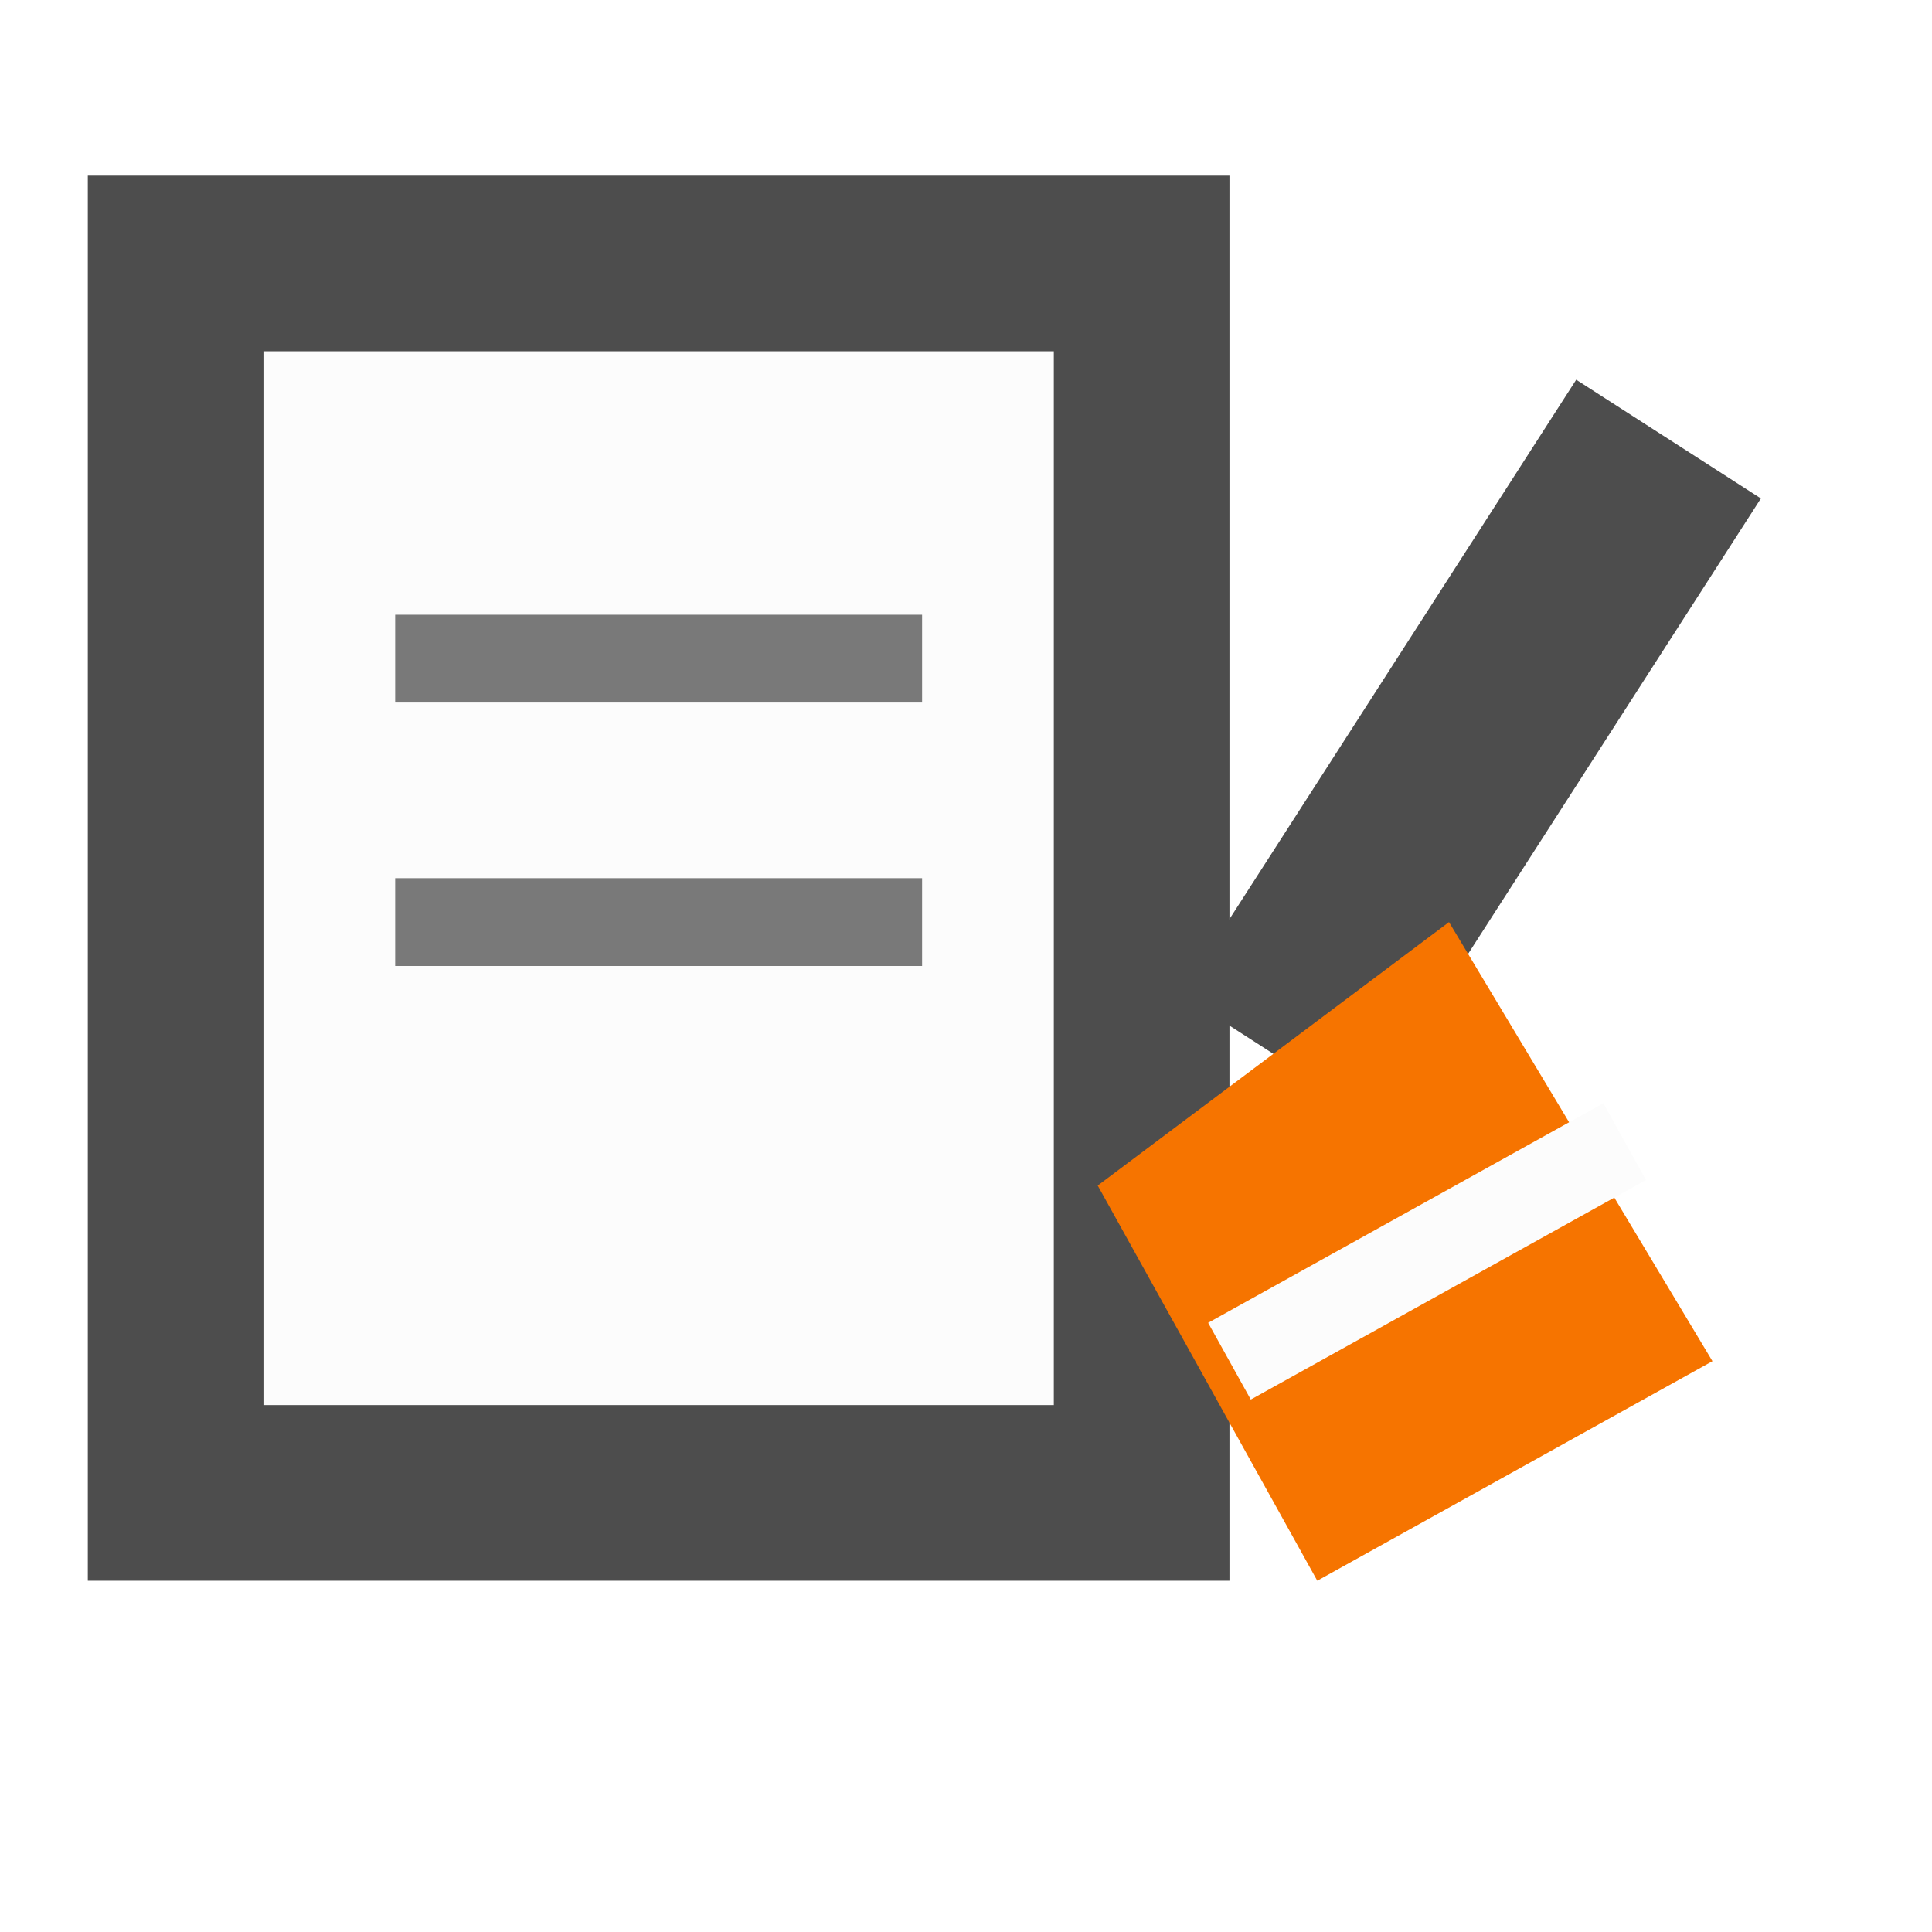
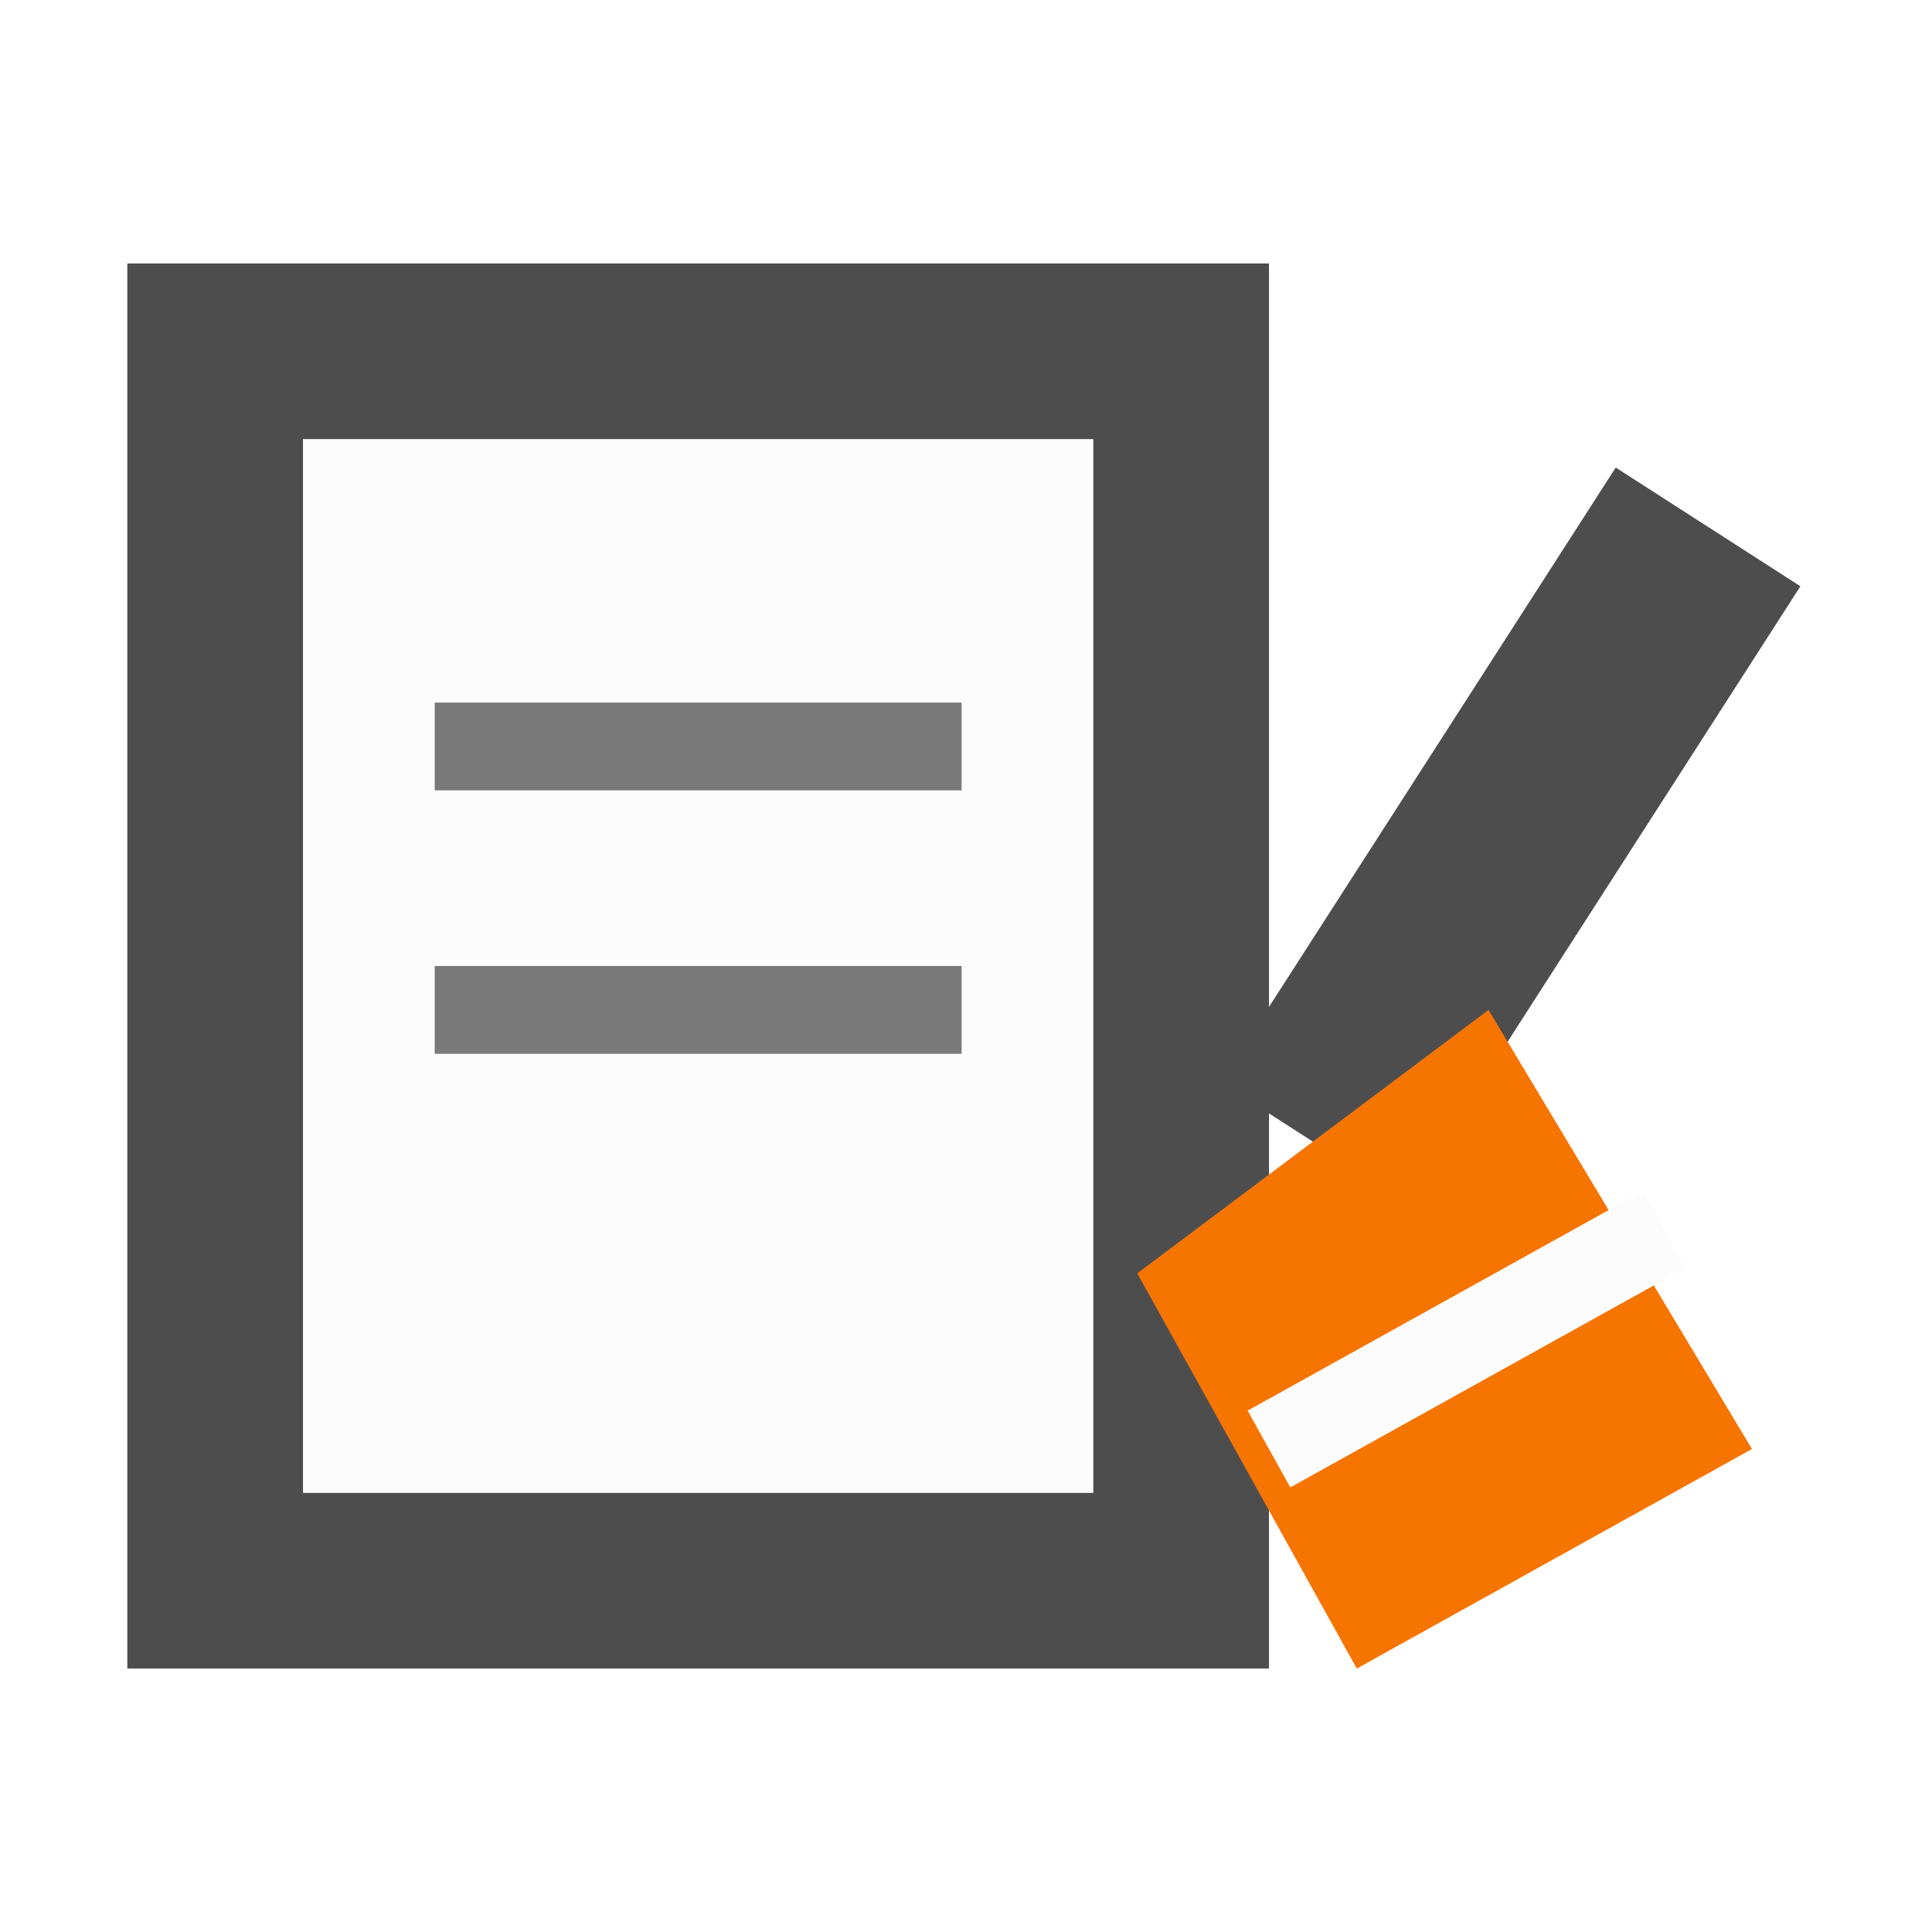
<svg xmlns="http://www.w3.org/2000/svg" width="22" height="22" viewBox="0 0 22 22">
-   <rect x="2.0" y="3.0" width="11" height="14" rx="0" fill="#fcfcfc" stroke="#4d4d4d" stroke-width="2.0" />
-   <line x1="4.5" y1="7.5" x2="10.5" y2="7.5" stroke="#797979" stroke-width="1.0" stroke-linecap="butt" />
-   <line x1="4.5" y1="10.5" x2="10.5" y2="10.5" stroke="#797979" stroke-width="1.0" stroke-linecap="butt" />
-   <line x1="19.00" y1="5.00" x2="14.50" y2="12.00" stroke="#4d4d4d" stroke-width="2.5" stroke-linecap="butt" />
-   <polygon points="16.5,10.5 12.5,13.5 15,18 19.5,15.5" fill="#f67400" />
-   <line x1="14.0" y1="15.5" x2="18.5" y2="13.0" stroke="#fcfcfc" stroke-width="1.0" stroke-linecap="butt" />
+   <g class="nrm" transform="translate(0.45,1.00)">
+     <rect x="2.0" y="3.0" width="11" height="14" rx="0" fill="#fcfcfc" stroke="#4d4d4d" stroke-width="2.0" />
+     <line x1="4.5" y1="7.5" x2="10.5" y2="7.5" stroke="#797979" stroke-width="1.0" stroke-linecap="butt" />
+     <line x1="4.5" y1="10.5" x2="10.5" y2="10.5" stroke="#797979" stroke-width="1.0" stroke-linecap="butt" />
+     <line x1="19.00" y1="5.00" x2="14.50" y2="12.00" stroke="#4d4d4d" stroke-width="2.5" stroke-linecap="butt" />
+     <polygon points="16.5,10.5 12.5,13.5 15,18 19.5,15.5" fill="#f67400" />
+     <line x1="14.0" y1="15.5" x2="18.5" y2="13.0" stroke="#fcfcfc" stroke-width="1.0" stroke-linecap="butt" />
+   </g>
</svg>
